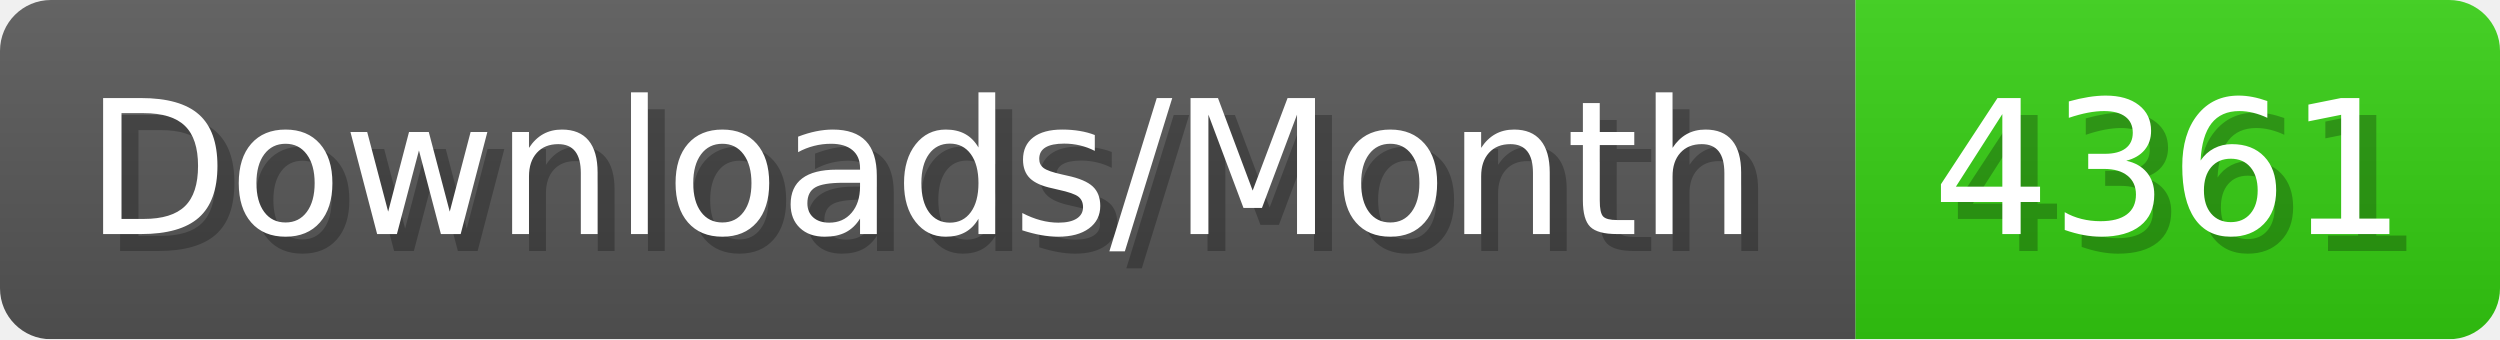
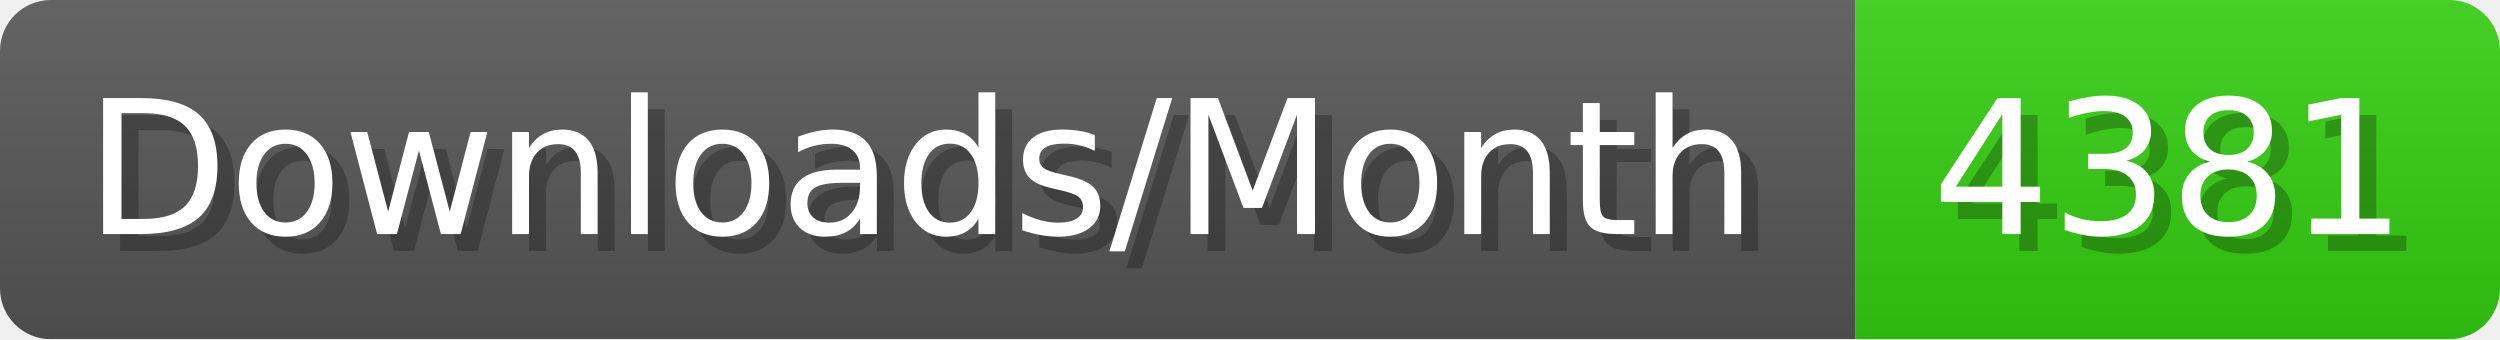
- <svg xmlns="http://www.w3.org/2000/svg" width="147.4" height="20" viewBox="0 0 1474 200" role="img" aria-label="Downloads/Month: 4361">
+ <svg xmlns="http://www.w3.org/2000/svg" width="147.4" height="20" viewBox="0 0 1474 200" role="img" aria-label="Downloads/Month: 4381">
  <linearGradient id="YlXUI" x2="0" y2="100%">
    <stop offset="0" stop-opacity=".1" stop-color="#EEE" />
    <stop offset="1" stop-opacity=".1" />
  </linearGradient>
  <mask id="JHhop">
    <rect width="1474" height="200" rx="30" fill="#FFF" />
  </mask>
  <g mask="url(#JHhop)">
    <rect width="1094" height="200" fill="#555" />
    <rect width="380" height="200" fill="#3C1" x="1094" />
    <rect width="1474" height="200" fill="url(#YlXUI)" />
  </g>
  <g aria-hidden="true" fill="#fff" text-anchor="start" font-family="Verdana,DejaVu Sans,sans-serif" font-size="110">
    <text x="60" y="148" textLength="994" fill="#000" opacity="0.25">Downloads/Month</text>
    <text x="50" y="138" textLength="994">Downloads/Month</text>
-     <text x="1149" y="148" textLength="280" fill="#000" opacity="0.25">4361</text>
-     <text x="1139" y="138" textLength="280">4361</text>
+     <text x="1149" y="148" textLength="280" fill="#000" opacity="0.25">4381</text>
+     <text x="1139" y="138" textLength="280">4381</text>
  </g>
</svg>
